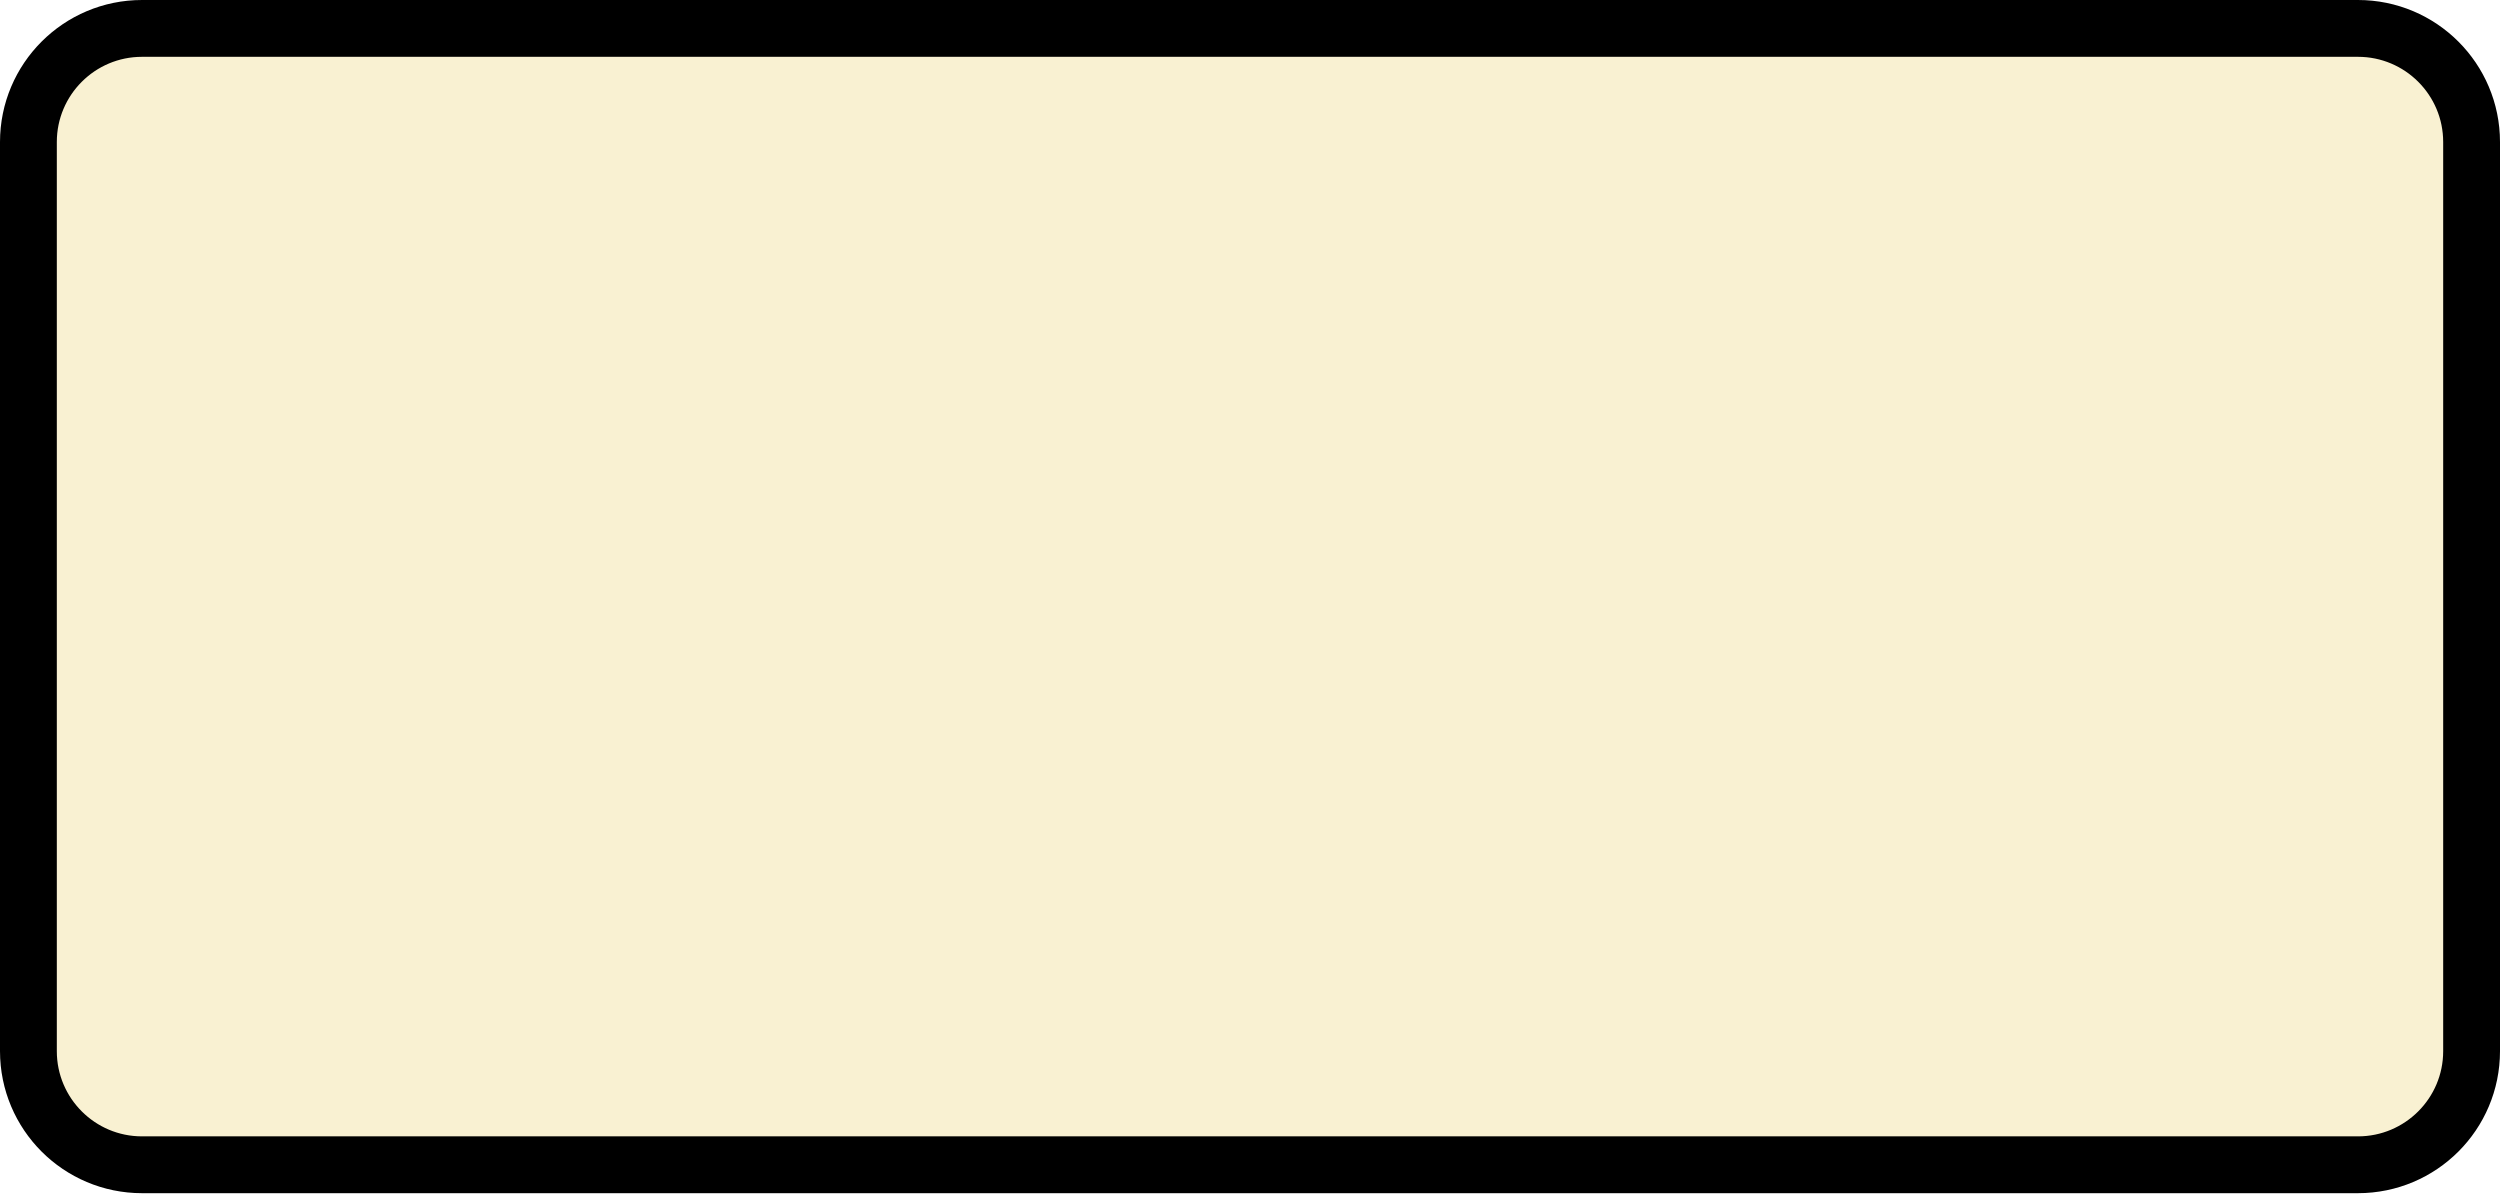
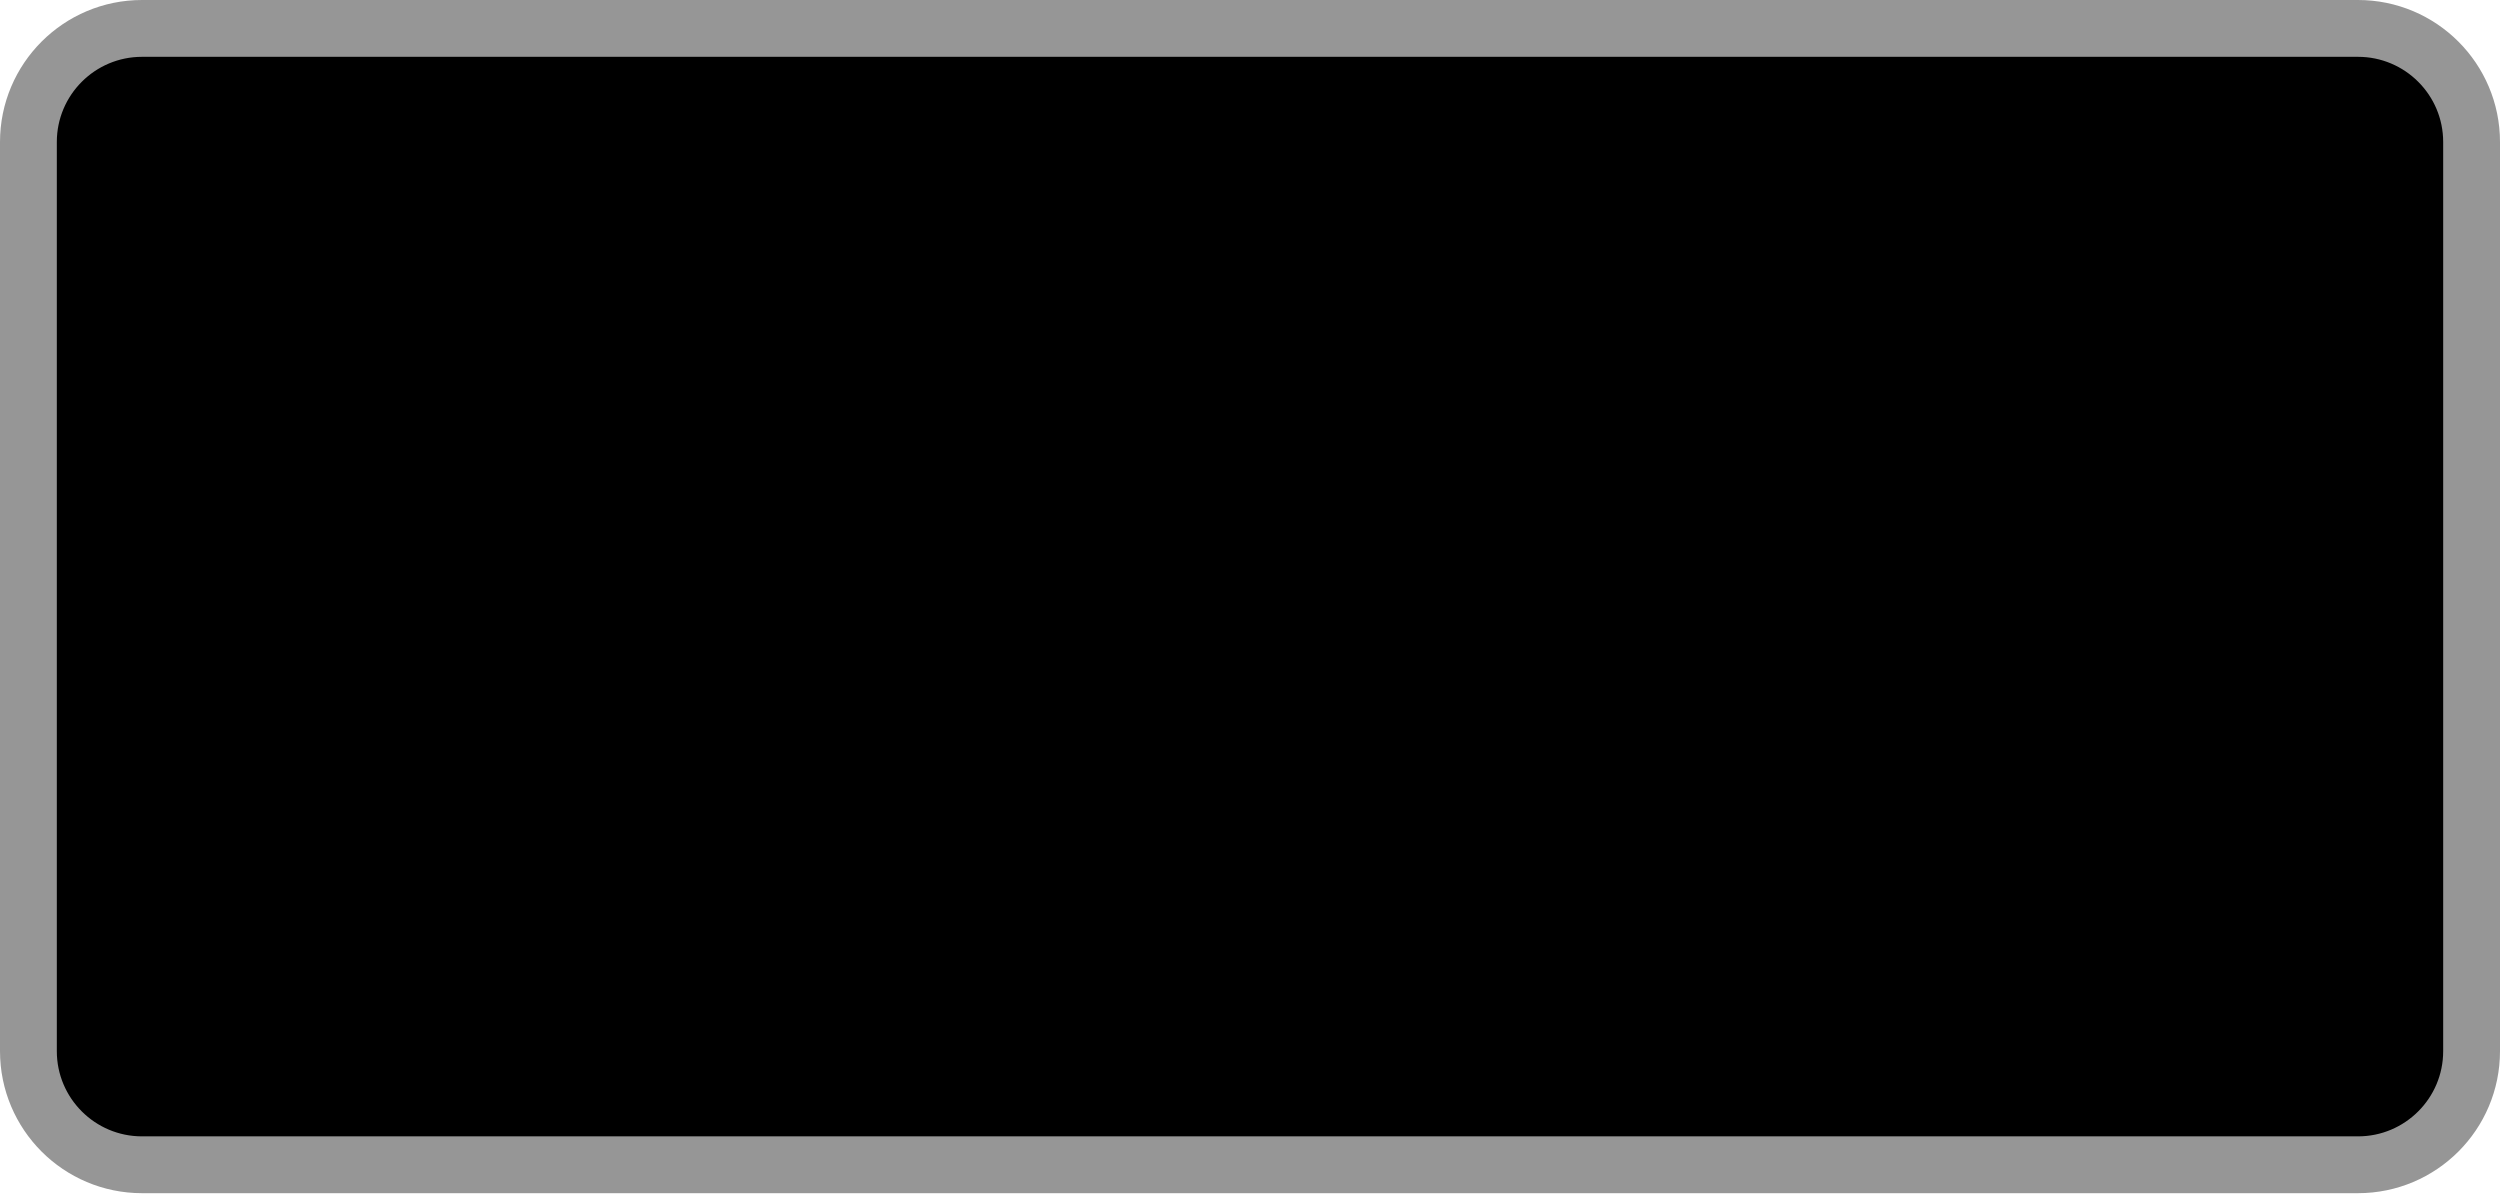
<svg xmlns="http://www.w3.org/2000/svg" width="100%" height="100%" viewBox="0 0 44 21">
-   <rect x="0.5" y="0.5" width="43" height="20" rx="2" ry="2" id="shield" style="fill:#f9f1d2;stroke:#000000;stroke-width:1;" />
+   <rect x="0.5" y="0.5" width="43" height="20" rx="2" ry="2" id="shield" style="fill:#000000;stroke:#969696;stroke-width:1;" />
</svg>
